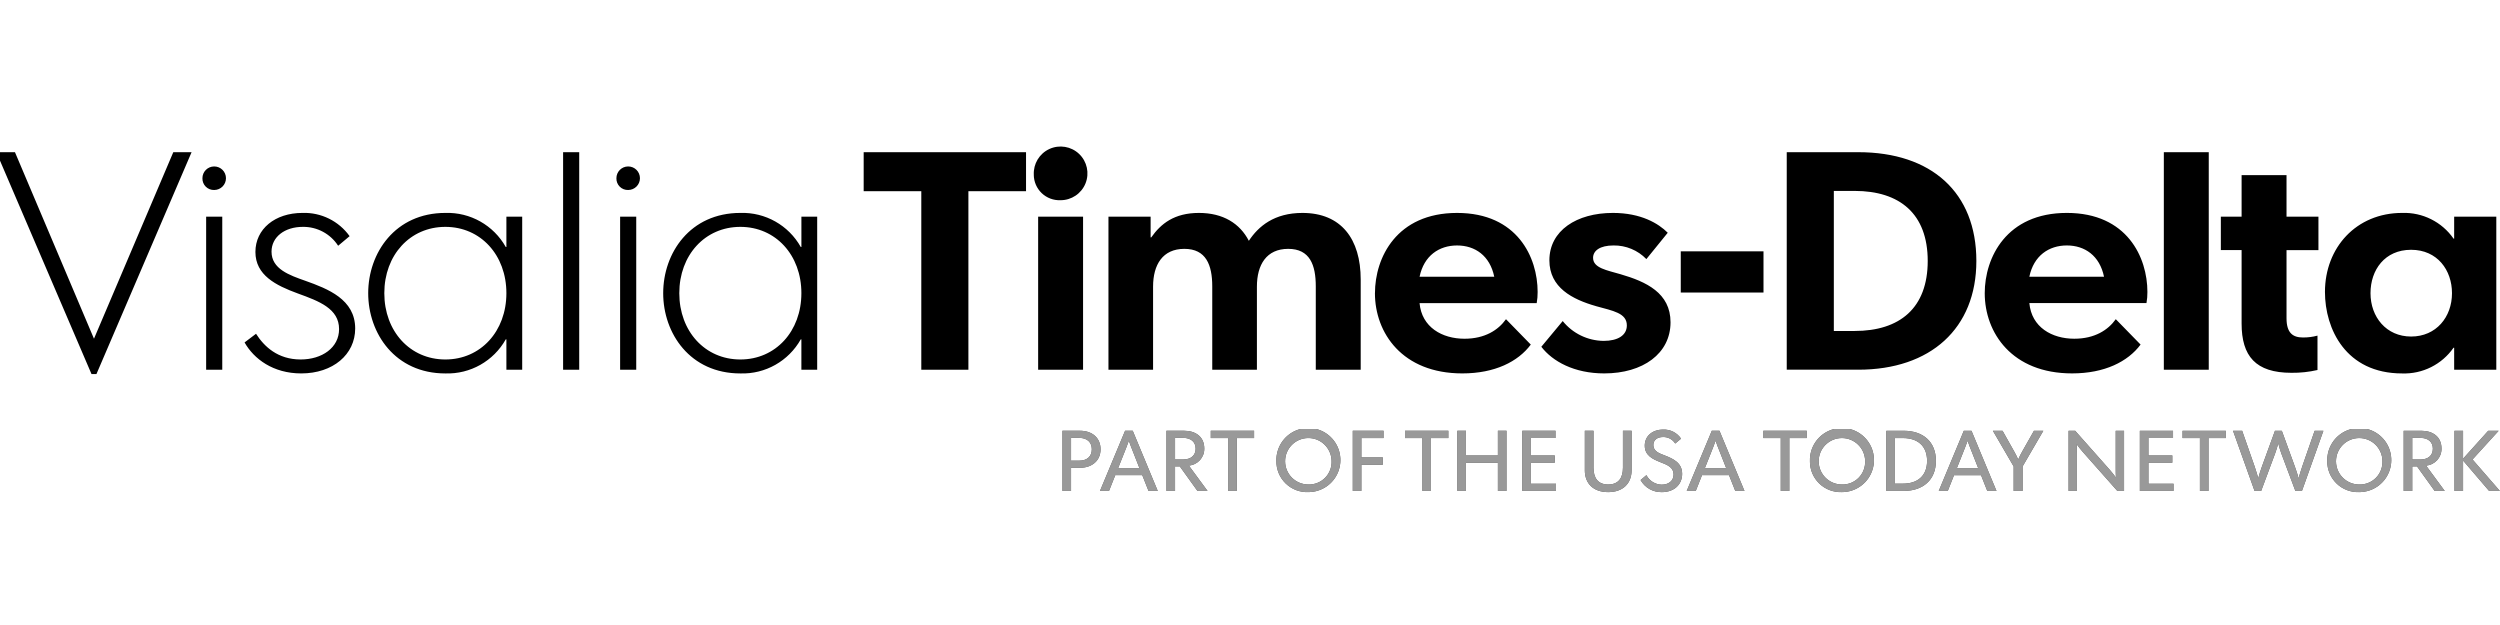
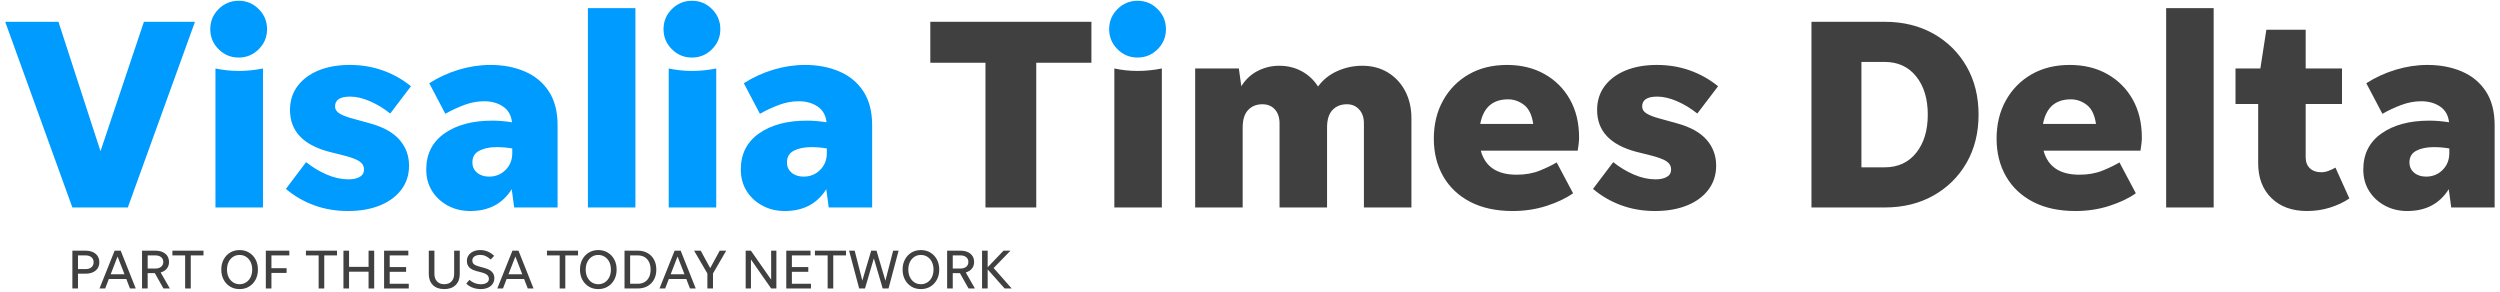
- <svg xmlns="http://www.w3.org/2000/svg" id="Visalia" width="640" height="160" viewBox="0 0 640 160">
-   <defs>
-     <style>
-       .cls-1, .cls-2 {
-         fill: #000;
-         fill-rule: evenodd;
-       }
- 
-       .cls-1 {
-         filter: url(#filter);
-       }
-     </style>
-     <filter id="filter" x="272" y="109.969" width="367.969" height="16" filterUnits="userSpaceOnUse">
-       <feFlood result="flood" flood-color="#999" />
-       <feComposite result="composite" operator="in" in2="SourceGraphic" />
-       <feBlend result="blend" in2="SourceGraphic" />
-     </filter>
-   </defs>
-   <path id="USAT_Network" data-name="USAT Network" class="cls-1" d="M271.989,110.273h4.489c3.156,0,5.267,1.865,5.267,4.741s-2.155,4.735-5.267,4.735h-2.29v5.925h-2.2v-15.4Zm4.267,7.659c2.112,0,3.244-1.163,3.244-2.918,0-1.736-1.132-2.919-3.244-2.919h-2.068v5.837h2.068Zm11.768-7.659h1.955l6.4,15.4h-2.358l-1.6-4.035h-6.912l-1.6,4.035H281.6S287.244,112.162,288.024,110.273Zm3.665,9.544-1.488-3.794c-0.222-.572-1.179-2.942-1.2-3.139h-0.043c-0.022.2-.955,2.5-1.2,3.139l-1.51,3.794h5.443Zm6.924-9.544h4.51c2.91,0,5.178,1.5,5.178,4.563a4.293,4.293,0,0,1-3.955,4.346l4.778,6.492h-2.579l-4.51-6.276h-1.223v6.276h-2.2v-15.4Zm4.267,7.351c2.043,0,3.2-1.077,3.2-2.764s-1.157-2.765-3.2-2.765h-2.068v5.529h2.068Zm11.522-5.486h-4.445v-1.865h11.089v1.865H316.6v13.536h-2.2V112.138Zm12.347,5.838a8.2,8.2,0,1,1,8.2,8A7.862,7.862,0,0,1,326.749,117.976Zm14.133,0a5.946,5.946,0,1,0-5.955,6.053A5.772,5.772,0,0,0,340.882,117.976Zm5.433-7.7h7.867v1.865h-5.668V117.1H354v1.865h-5.49v6.713h-2.2v-15.4Zm17.815,1.865h-4.444v-1.865h11.088v1.865H366.33v13.536h-2.2V112.138Zm8.953-1.865h2.2v6.318h8.178v-6.318h2.2v15.4h-2.2v-7.218h-8.178v7.218h-2.2v-15.4Zm16.631,0h8.49v1.846h-6.29v4.472h6.11v1.846h-6.11v5.395h6.422v1.842h-8.622v-15.4Zm16,10.092V110.273h2.221v9.433c0,2.679,1.157,4.323,3.756,4.323,2.622,0,3.78-1.644,3.78-4.323v-9.433h2.221v10.092c0,3.38-2.2,5.616-6,5.616C407.865,125.981,405.71,123.745,405.71,120.365Zm14.274,2.524,1.491-1.25a4.52,4.52,0,0,0,3.911,2.433c1.709,0,3.044-.918,3.044-2.611,0-1.817-1.534-2.433-3.446-3.178-1.956-.769-3.933-1.736-3.933-4.193,0-2.432,1.912-4.12,4.712-4.12a5.249,5.249,0,0,1,4.579,2.322l-1.491,1.25a3.552,3.552,0,0,0-3.088-1.668c-1.512,0-2.511.769-2.511,2.063,0,1.6,1.554,2.13,2.911,2.654,2.2,0.856,4.466,1.889,4.466,4.716,0,2.679-2,4.674-5.2,4.674A6.064,6.064,0,0,1,419.984,122.889Zm18.241-12.616h1.956l6.4,15.4h-2.357l-1.6-4.035h-6.912l-1.6,4.035H431.8S437.446,112.162,438.225,110.273Zm3.665,9.544-1.487-3.794c-0.222-.572-1.179-2.942-1.2-3.139h-0.044c-0.022.2-.955,2.5-1.2,3.139l-1.51,3.794h5.443Zm13.978-7.679h-4.445v-1.865h11.088v1.865h-4.444v13.536h-2.2V112.138Zm7.469,5.838a8.2,8.2,0,1,1,8.2,8A7.861,7.861,0,0,1,463.337,117.976Zm14.132,0a5.945,5.945,0,1,0-5.954,6.053A5.772,5.772,0,0,0,477.469,117.976Zm5.434-7.7h4.423c4.977,0,8.265,2.808,8.265,7.7,0,4.87-3.312,7.7-8.265,7.7H482.9v-15.4Zm2.2,13.534h2.046c3.643,0,6.176-1.9,6.176-5.831s-2.533-5.838-6.176-5.838H485.1v11.669Zm17.637-13.534H504.7l6.4,15.4h-2.357l-1.6-4.035h-6.912l-1.6,4.035h-2.311S501.96,112.162,502.739,110.273Zm3.666,9.544-1.489-3.794c-0.221-.572-1.178-2.942-1.2-3.139h-0.044c-0.022.2-.955,2.5-1.2,3.139l-1.51,3.794h5.444Zm9.084-.419-5.312-9.125h2.467l2.889,5.135a22.887,22.887,0,0,1,1.11,2.192h0.022a23.153,23.153,0,0,1,1.113-2.192l2.91-5.135h2.4l-5.309,9.125v6.276h-2.289V119.4Zm14.062-9.125h1.687l8.846,9.982c0.266,0.288,1.422,1.711,1.534,1.932l0.044-.023c-0.044-.217-0.044-2-0.044-2.39v-9.5h2.134v15.4h-1.713l-8.845-9.983c-0.265-.283-1.422-1.711-1.532-1.928l-0.021.02c0.021,0.221.043,2,.043,2.394v9.5h-2.133v-15.4Zm18.253,0h8.487v1.846H550v4.472h6.113v1.846H550v5.395h6.422v1.842H547.8v-15.4Zm15.37,1.865h-4.445v-1.865h11.089v1.865h-4.445v13.536h-2.2V112.138Zm8.477-1.865h2.334l3.2,9.15c0.112,0.351.867,2.63,0.889,2.981h0.046a30.445,30.445,0,0,1,.933-2.981l3.334-9.15h1.756l3.332,9.15c0.133,0.351.91,2.63,0.935,2.981h0.044c0.044-.351.8-2.63,0.91-2.981l3.179-9.15h2.243l-5.49,15.4h-1.688l-3.6-9.607a25.578,25.578,0,0,1-.758-2.5h-0.044a25.421,25.421,0,0,1-.776,2.5l-3.578,9.607h-1.69Zm24.119,7.7a8.2,8.2,0,1,1,8.2,8A7.861,7.861,0,0,1,595.77,117.976Zm14.132,0a5.945,5.945,0,1,0-5.955,6.053A5.772,5.772,0,0,0,609.9,117.976Zm5.433-7.7h4.511c2.913,0,5.177,1.5,5.177,4.563a4.293,4.293,0,0,1-3.955,4.346l4.779,6.492h-2.579l-4.511-6.276h-1.222v6.276h-2.2v-15.4Zm4.267,7.351c2.044,0,3.2-1.077,3.2-2.764s-1.156-2.765-3.2-2.765h-2.067v5.529H619.6Zm8.736-7.351h2.2v7.154l6.444-7.154h2.666l-6.687,7.351,7,8.05h-2.754l-6.668-7.785v7.785h-2.2v-15.4Z" />
-   <path class="cls-2" d="M-0.929,38.961H3.83L24.058,86.713,44.364,38.961h4.68L24.692,95.754H23.423Zm52.75,6.662a3.014,3.014,0,1,1,3.014,3.015A2.916,2.916,0,0,1,51.822,45.623Zm0.951,9.836H56.9V94.644H52.773V55.459ZM62.61,87.664l2.935-2.221c2.063,3.251,5.552,6.583,11.422,6.583,5.473,0,9.836-3.015,9.836-7.773,0-5.234-5.077-7.139-10.55-9.122C70.621,73.07,65.386,70.451,65.386,64.5c0-5.869,5-9.994,12.057-9.994A14.253,14.253,0,0,1,89.5,60.457l-2.935,2.46a10.581,10.581,0,0,0-9.043-4.839c-4.68,0-8.011,2.617-8.011,6.346,0,4.443,4.6,6.028,8.646,7.456,5.791,2.063,12.771,4.759,12.771,12.216,0,6.662-5.711,11.5-13.8,11.5C69.907,95.6,64.989,91.868,62.61,87.664ZM94.26,75.053c0-10.313,6.9-20.545,19.751-20.545a17.109,17.109,0,0,1,15.467,8.725h0.159V55.459h4.046V94.644h-4.046V86.871h-0.159A17.108,17.108,0,0,1,114.011,95.6C101.161,95.6,94.26,85.363,94.26,75.053Zm35.377,0c0-9.758-6.583-16.975-15.626-16.975S98.384,65.295,98.384,75.053s6.584,16.974,15.627,16.974S129.637,84.808,129.637,75.053Zm14.517-36.091h4.125V94.644h-4.125V38.961ZM157.8,45.623a3.014,3.014,0,1,1,3.013,3.015A2.916,2.916,0,0,1,157.8,45.623Zm0.951,9.836h4.125V94.644H158.75V55.459Zm11.027,19.594c0-10.313,6.9-20.545,19.751-20.545A17.111,17.111,0,0,1,205,63.233h0.159V55.459H209.2V94.644h-4.046V86.871H205A17.111,17.111,0,0,1,189.528,95.6C176.677,95.6,169.777,85.363,169.777,75.053Zm35.377,0c0-9.758-6.584-16.975-15.626-16.975S173.9,65.295,173.9,75.053s6.584,16.974,15.627,16.974S205.154,84.808,205.154,75.053Zm30.7-26.1H221.1V38.961h41.565v9.993H247.91V94.644H235.853V48.954Zm28.8-4.2a6.871,6.871,0,1,1,6.821,6.5A6.559,6.559,0,0,1,264.648,44.751Zm1.11,10.708h11.5V94.644h-11.5V55.459Zm18.007,0h10.787v5.314h0.159c2.459-3.489,5.87-6.266,12.216-6.266,6.187,0,10.47,2.7,12.771,7.138,2.459-3.727,6.5-7.138,13.722-7.138,9.915,0,14.913,6.663,14.913,17.054V94.644h-11.5V73.307c0-5.474-1.507-9.6-7.059-9.6s-8.012,4.045-8.012,9.677V94.644H310.337V73.307c0-5.474-1.586-9.6-7.138-9.6s-8.012,4.045-8.012,9.677V94.644H283.765V55.459Zm68.218,19.594c0-9.123,5.553-20.545,21.021-20.545s20.623,11.422,20.623,20.228a15.357,15.357,0,0,1-.238,2.856H363.406c0.555,6.187,5.79,9.122,11.5,9.122,5.236,0,8.646-2.222,10.629-5l6.346,6.5c-3.252,4.363-9.2,7.377-17.53,7.377C358.964,95.6,351.983,85.206,351.983,75.053Zm30.539-4.205c-1.11-5.393-4.917-8.011-9.518-8.011s-8.488,2.618-9.6,8.011h19.116ZM394.58,88.774l5.473-6.583a13.643,13.643,0,0,0,10.47,5.077c3.649,0,5.949-1.428,5.949-3.966,0-3.172-3.569-3.727-7.853-4.918-6.107-1.746-11.977-4.759-11.977-11.74,0-7.615,6.98-12.136,16.261-12.136,7.218,0,11.66,2.7,14.039,5.077l-5.472,6.743a11.47,11.47,0,0,0-8.409-3.491c-3.49,0-5.234,1.348-5.234,3.173,0,2.617,3.569,3.172,7.059,4.2,6.5,1.9,12.77,4.759,12.77,12.294,0,8.013-7.059,13.089-16.974,13.089C402.988,95.6,397.435,92.5,394.58,88.774Zm35.695-24.43h21.18V74.893h-21.18V64.344Zm27.13-25.383h18.323c18.719,0,30.22,10.311,30.22,27.841,0,17.293-11.738,27.841-30.22,27.841H457.405V38.961Zm12.056,45.768h5.314c11.581,0,18.721-5.87,18.721-17.927s-7.14-17.927-18.721-17.927h-5.314V84.729Zm38.631-9.677c0-9.123,5.553-20.545,21.02-20.545s20.624,11.422,20.624,20.228a15.351,15.351,0,0,1-.239,2.856H519.514c0.555,6.187,5.79,9.122,11.5,9.122,5.235,0,8.646-2.222,10.629-5l6.346,6.5c-3.252,4.363-9.2,7.377-17.53,7.377C515.073,95.6,508.092,85.206,508.092,75.053Zm30.538-4.205c-1.111-5.393-4.918-8.011-9.518-8.011s-8.488,2.618-9.6,8.011H538.63Zm15.311-31.886h11.5V94.644h-11.5V38.961ZM573.85,82.825v-18.8h-5.314V55.459h5.314V44.831h11.5V55.459h8.17v8.568h-8.17v17.45c0,3.729,1.585,4.918,4.2,4.918a13.749,13.749,0,0,0,3.727-.476v8.805a28.357,28.357,0,0,1-6.662.714C577.42,95.438,573.85,91.154,573.85,82.825Zm21.339-8.09c0-11.343,8.011-20.227,19.751-20.227a15.376,15.376,0,0,1,13.168,6.583h0.157V55.459h10.789V94.644H628.265V89.012h-0.157A15.377,15.377,0,0,1,614.94,95.6C600.5,95.6,595.189,84.174,595.189,74.735Zm32.521,0.318c0-5.871-3.727-11.106-10.469-11.106S606.849,69.1,606.849,75.053c0,6.107,4.046,11.1,10.392,11.1C623.665,86.156,627.71,81.159,627.71,75.053Z" />
+ <svg xmlns="http://www.w3.org/2000/svg" width="412" height="48" viewBox="0 0 412 48">
+   <g fill="none" fill-rule="evenodd">
+     <path fill="#404040" d="M12.853 44.345L14.099 44.345C14.508 44.345 14.832 44.244 15.07 44.042 15.308 43.841 15.428 43.565 15.428 43.217 15.428 42.869 15.308 42.594 15.07 42.393 14.832 42.191 14.508 42.09 14.099 42.09L12.853 42.09 12.853 44.345zM11.927 47.542L11.927 41.311 14.099 41.311C14.795 41.311 15.348 41.483 15.757 41.824 16.167 42.166 16.372 42.631 16.372 43.217 16.372 43.798 16.167 44.257 15.757 44.596 15.348 44.935 14.795 45.105 14.099 45.105L12.853 45.105 12.853 47.542 11.927 47.542zM18.241 45.197L20.513 45.197 19.377 42.273 18.241 45.197zM21.42 47.542L20.816 45.975 17.938 45.975 17.333 47.542 16.399 47.542 18.891 41.311 19.89 41.311 22.373 47.542 21.42 47.542zM24.335 44.253L25.608 44.253C26.005 44.253 26.322 44.155 26.557 43.96 26.792 43.764 26.91 43.501 26.91 43.171 26.91 42.842 26.792 42.579 26.557 42.383 26.322 42.188 26.005 42.09 25.608 42.09L24.335 42.09 24.335 44.253zM24.335 45.013L24.335 47.542 23.409 47.542 23.409 41.311 25.608 41.311C26.299 41.311 26.846 41.478 27.249 41.81 27.652 42.144 27.854 42.597 27.854 43.171 27.854 43.605 27.731 43.972 27.487 44.271 27.242 44.57 26.907 44.781 26.479 44.903L27.991 47.542 26.937 47.542 25.517 45.013 24.335 45.013z" />
+     <polyline fill="#404040" points="30.511 47.542 30.511 42.09 28.412 42.09 28.412 41.311 33.535 41.311 33.535 42.09 31.436 42.09 31.436 47.542 30.511 47.542" />
+     <path fill="#404040" d="M39.482,46.837 C39.885,46.837 40.244,46.735 40.559,46.53 C40.873,46.325 41.119,46.043 41.296,45.682 C41.473,45.322 41.562,44.903 41.562,44.427 C41.562,43.95 41.473,43.532 41.296,43.171 C41.119,42.811 40.873,42.529 40.559,42.324 C40.244,42.119 39.885,42.017 39.482,42.017 C39.079,42.017 38.721,42.119 38.41,42.324 C38.098,42.529 37.854,42.811 37.677,43.171 C37.499,43.532 37.411,43.95 37.411,44.427 C37.411,44.903 37.499,45.322 37.677,45.682 C37.854,46.043 38.098,46.325 38.41,46.53 C38.721,46.735 39.079,46.837 39.482,46.837 Z M39.482,47.643 C38.895,47.643 38.376,47.505 37.924,47.231 C37.472,46.956 37.116,46.577 36.857,46.094 C36.597,45.612 36.467,45.056 36.467,44.427 C36.467,43.798 36.597,43.241 36.857,42.759 C37.116,42.276 37.472,41.898 37.924,41.623 C38.376,41.348 38.895,41.21 39.482,41.21 C40.068,41.21 40.589,41.348 41.044,41.623 C41.499,41.898 41.857,42.276 42.116,42.759 C42.376,43.241 42.506,43.798 42.506,44.427 C42.506,45.056 42.376,45.612 42.116,46.094 C41.857,46.577 41.499,46.956 41.044,47.231 C40.589,47.505 40.068,47.643 39.482,47.643 Z" />
+     <polyline fill="#404040" points="44.733 47.542 43.807 47.542 43.807 41.311 47.683 41.311 47.683 42.09 44.733 42.09 44.733 44.198 47.234 44.198 47.234 44.977 44.733 44.977 44.733 47.542" />
+     <polyline fill="#404040" points="52.512 47.542 52.512 42.09 50.414 42.09 50.414 41.311 55.536 41.311 55.536 42.09 53.438 42.09 53.438 47.542 52.512 47.542" />
+     <polyline fill="#404040" points="56.599 47.542 56.599 41.311 57.525 41.311 57.525 43.978 60.741 43.978 60.741 41.311 61.667 41.311 61.667 47.542 60.741 47.542 60.741 44.775 57.525 44.775 57.525 47.542 56.599 47.542" />
+     <polyline fill="#404040" points="63.298 47.542 63.298 41.311 67.293 41.311 67.293 42.09 64.223 42.09 64.223 44.014 66.927 44.014 66.927 44.794 64.223 44.794 64.223 46.764 67.366 46.764 67.366 47.542 63.298 47.542" />
+     <path fill="#404040" d="M73.212 46.837C73.72 46.837 74.118 46.685 74.408 46.379 74.699 46.073 74.844 45.661 74.844 45.141L74.844 41.311 75.769 41.311 75.769 45.151C75.769 45.927 75.541 46.536 75.086 46.979 74.631 47.422 74.007 47.643 73.212 47.643 72.418 47.643 71.795 47.422 71.343 46.979 70.891 46.536 70.665 45.927 70.665 45.151L70.665 41.311 71.591 41.311 71.591 45.141C71.591 45.661 71.736 46.073 72.026 46.379 72.316 46.685 72.711 46.837 73.212 46.837M79.224 47.643C78.754 47.643 78.305 47.561 77.877 47.396 77.449 47.231 77.104 47.011 76.841 46.736L77.364 46.122C77.608 46.348 77.897 46.525 78.23 46.654 78.563 46.782 78.894 46.846 79.224 46.846 79.627 46.846 79.953 46.768 80.2 46.612 80.447 46.456 80.571 46.241 80.571 45.966 80.571 45.716 80.482 45.505 80.305 45.334 80.128 45.163 79.826 45.019 79.398 44.903L78.537 44.674C77.981 44.527 77.576 44.32 77.323 44.051 77.069 43.782 76.942 43.431 76.942 42.997 76.942 42.643 77.037 42.331 77.226 42.063 77.416 41.794 77.677 41.585 78.01 41.435 78.343 41.285 78.72 41.21 79.141 41.21 79.587 41.21 80.006 41.294 80.397 41.463 80.788 41.631 81.133 41.864 81.433 42.163L80.873 42.768C80.611 42.524 80.337 42.336 80.053 42.204 79.769 42.073 79.468 42.008 79.151 42.008 78.766 42.008 78.451 42.089 78.207 42.25 77.962 42.413 77.84 42.637 77.84 42.924 77.84 43.186 77.927 43.392 78.102 43.538 78.276 43.684 78.543 43.807 78.903 43.905L79.865 44.17C80.421 44.323 80.827 44.537 81.084 44.812 81.341 45.086 81.469 45.429 81.469 45.838 81.469 46.199 81.374 46.514 81.185 46.787 80.996 47.058 80.733 47.269 80.397 47.419 80.061 47.568 79.67 47.643 79.224 47.643M83.797 45.197L86.069 45.197 84.933 42.273 83.797 45.197zM86.976 47.542L86.372 45.975 83.494 45.975 82.889 47.542 81.955 47.542 84.447 41.311 85.446 41.311 87.929 47.542 86.976 47.542z" />
+     <polyline fill="#404040" points="92.236 47.542 92.236 42.09 90.138 42.09 90.138 41.311 95.26 41.311 95.26 42.09 93.162 42.09 93.162 47.542 92.236 47.542" />
+     <path fill="#404040" d="M98.595 46.837C98.999 46.837 99.358 46.735 99.672 46.53 99.987 46.325 100.233 46.043 100.41 45.682 100.587 45.322 100.676 44.903 100.676 44.427 100.676 43.95 100.587 43.532 100.41 43.171 100.233 42.811 99.987 42.529 99.672 42.324 99.358 42.119 98.999 42.017 98.595 42.017 98.193 42.017 97.835 42.119 97.524 42.324 97.212 42.529 96.968 42.811 96.79 43.171 96.613 43.532 96.525 43.95 96.525 44.427 96.525 44.903 96.613 45.322 96.79 45.682 96.968 46.043 97.212 46.325 97.524 46.53 97.835 46.735 98.193 46.837 98.595 46.837zM98.595 47.643C98.009 47.643 97.49 47.505 97.038 47.231 96.586 46.956 96.23 46.577 95.97 46.094 95.71 45.612 95.581 45.056 95.581 44.427 95.581 43.798 95.71 43.241 95.97 42.759 96.23 42.276 96.586 41.898 97.038 41.623 97.49 41.348 98.009 41.21 98.595 41.21 99.182 41.21 99.703 41.348 100.158 41.623 100.613 41.898 100.97 42.276 101.23 42.759 101.49 43.241 101.62 43.798 101.62 44.427 101.62 45.056 101.49 45.612 101.23 46.094 100.97 46.577 100.613 46.956 100.158 47.231 99.703 47.505 99.182 47.643 98.595 47.643zM103.846 46.764L105.111 46.764C105.551 46.764 105.928 46.667 106.243 46.475 106.557 46.283 106.799 46.012 106.967 45.664 107.134 45.316 107.219 44.903 107.219 44.427 107.219 43.95 107.134 43.538 106.967 43.189 106.799 42.842 106.557 42.571 106.243 42.379 105.928 42.186 105.551 42.09 105.111 42.09L103.846 42.09 103.846 46.764zM102.921 47.542L102.921 41.311 105.111 41.311C105.722 41.311 106.256 41.441 106.715 41.7 107.173 41.961 107.529 42.324 107.782 42.791 108.036 43.258 108.162 43.804 108.162 44.427 108.162 45.05 108.036 45.595 107.782 46.062 107.529 46.53 107.173 46.893 106.715 47.153 106.256 47.413 105.722 47.542 105.111 47.542L102.921 47.542zM110.527 45.197L112.8 45.197 111.663 42.273 110.527 45.197zM113.707 47.542L113.102 45.975 110.224 45.975 109.62 47.542 108.685 47.542 111.177 41.311 112.176 41.311 114.66 47.542 113.707 47.542z" />
+     <polyline fill="#404040" points="117.5 45.068 117.5 47.542 116.575 47.542 116.575 45.068 114.385 41.311 115.475 41.311 117.042 44.188 118.609 41.311 119.681 41.311 117.5 45.068" />
+     <polyline fill="#404040" points="127.085 47.542 123.759 42.768 123.759 47.542 122.888 47.542 122.888 41.311 123.75 41.311 127.085 46.085 127.085 41.311 127.947 41.311 127.947 47.542 127.085 47.542" />
+     <polyline fill="#404040" points="129.578 47.542 129.578 41.311 133.573 41.311 133.573 42.09 130.503 42.09 130.503 44.014 133.207 44.014 133.207 44.794 130.503 44.794 130.503 46.764 133.647 46.764 133.647 47.542 129.578 47.542" />
+     <polyline fill="#404040" points="136.395 47.542 136.395 42.09 134.297 42.09 134.297 41.311 139.419 41.311 139.419 42.09 137.321 42.09 137.321 47.542 136.395 47.542" />
+     <polyline fill="#404040" points="145.467 47.542 144.01 42.576 142.553 47.542 141.591 47.542 139.932 41.311 140.849 41.311 142.113 46.241 143.571 41.311 144.45 41.311 145.916 46.26 147.19 41.311 148.088 41.311 146.43 47.542 145.467 47.542" />
+     <path fill="#404040" d="M151.763 46.837C152.166 46.837 152.525 46.735 152.84 46.53 153.154 46.325 153.4 46.043 153.577 45.682 153.754 45.322 153.843 44.903 153.843 44.427 153.843 43.95 153.754 43.532 153.577 43.171 153.4 42.811 153.154 42.529 152.84 42.324 152.525 42.119 152.166 42.017 151.763 42.017 151.36 42.017 151.002 42.119 150.691 42.324 150.379 42.529 150.135 42.811 149.957 43.171 149.781 43.532 149.692 43.95 149.692 44.427 149.692 44.903 149.781 45.322 149.957 45.682 150.135 46.043 150.379 46.325 150.691 46.53 151.002 46.735 151.36 46.837 151.763 46.837zM151.763 47.643C151.176 47.643 150.657 47.505 150.205 47.231 149.753 46.956 149.397 46.577 149.138 46.094 148.878 45.612 148.748 45.056 148.748 44.427 148.748 43.798 148.878 43.241 149.138 42.759 149.397 42.276 149.753 41.898 150.205 41.623 150.657 41.348 151.176 41.21 151.763 41.21 152.349 41.21 152.87 41.348 153.325 41.623 153.78 41.898 154.138 42.276 154.397 42.759 154.657 43.241 154.787 43.798 154.787 44.427 154.787 45.056 154.657 45.612 154.397 46.094 154.138 46.577 153.78 46.956 153.325 47.231 152.87 47.505 152.349 47.643 151.763 47.643zM157.014 44.253L158.287 44.253C158.684 44.253 159 44.155 159.236 43.96 159.471 43.764 159.589 43.501 159.589 43.171 159.589 42.842 159.471 42.579 159.236 42.383 159 42.188 158.684 42.09 158.287 42.09L157.014 42.09 157.014 44.253zM157.014 45.013L157.014 47.542 156.088 47.542 156.088 41.311 158.287 41.311C158.978 41.311 159.524 41.478 159.928 41.81 160.331 42.144 160.533 42.597 160.533 43.171 160.533 43.605 160.41 43.972 160.166 44.271 159.921 44.57 159.586 44.781 159.158 44.903L160.67 47.542 159.616 47.542 158.196 45.013 157.014 45.013z" />
+     <polyline fill="#404040" points="165.563 47.542 162.768 44.399 162.768 47.542 161.843 47.542 161.843 41.311 162.768 41.311 162.768 44.042 165.38 41.311 166.525 41.311 163.749 44.17 166.727 47.542 165.563 47.542" />
+     <polyline fill="#009BFF" class="no-color-change" points="32.132 3.591 21.062 34.191 11.927 34.191 .857 3.591 9.632 3.591 16.562 24.921 23.717 3.591 32.132 3.591" />
+     <path fill="#009BFF" class="no-color-change" d="M35.507 34.191L35.507 11.286C36.767 11.556 38.042 11.69 39.332 11.69 40.651 11.69 41.987 11.556 43.337 11.286L43.337 34.191 35.507 34.191zM39.332 9.485C38.042 9.485 36.939 9.028 36.024 8.113 35.109 7.198 34.652 6.096 34.652 4.806 34.652 3.516 35.109 2.414 36.024 1.498 36.939.584 38.042.126 39.332.126 40.621.126 41.724.584 42.639 1.498 43.554 2.414 44.012 3.516 44.012 4.806 44.012 6.096 43.554 7.198 42.639 8.113 41.724 9.028 40.621 9.485 39.332 9.485zM57.331 34.776C55.351 34.776 53.499 34.461 51.774 33.831 50.048 33.201 48.496 32.301 47.116 31.131L50.446 26.721C51.496 27.561 52.629 28.244 53.844 28.768 55.059 29.294 56.251 29.556 57.422 29.556 58.201 29.556 58.823 29.421 59.289 29.151 59.754 28.881 59.986 28.476 59.986 27.936 59.986 27.366 59.724 26.908 59.199 26.564 58.674 26.219 57.736 25.881 56.386 25.551L54.226 25.011C49.936 23.871 47.791 21.576 47.791 18.126 47.791 16.596 48.211 15.276 49.051 14.166 49.891 13.056 51.046 12.201 52.517 11.601 53.986 11.001 55.696 10.701 57.646 10.701 59.566 10.701 61.374 11.001 63.069 11.601 64.763 12.201 66.316 13.071 67.726 14.211L64.307 18.711C63.256 17.871 62.146 17.196 60.976 16.686 59.807 16.176 58.711 15.921 57.691 15.921 56.041 15.921 55.216 16.461 55.216 17.541 55.216 18.021 55.464 18.411 55.959 18.711 56.454 19.011 57.151 19.281 58.051 19.521L60.976 20.331C63.166 20.931 64.786 21.831 65.836 23.031 66.886 24.231 67.411 25.656 67.411 27.306 67.411 28.806 66.991 30.118 66.151 31.243 65.311 32.368 64.133 33.238 62.619 33.854 61.104 34.468 59.341 34.776 57.331 34.776M77.851 26.766C77.851 27.456 78.106 28.019 78.616 28.453 79.126 28.889 79.786 29.106 80.596 29.106 81.676 29.106 82.583 28.738 83.319 28.003 84.054 27.269 84.421 26.346 84.421 25.235L84.421 24.471C83.611 24.321 82.756 24.246 81.856 24.246 80.716 24.246 79.764 24.442 78.999 24.831 78.234 25.221 77.851 25.866 77.851 26.766zM84.736 34.191L84.331 31.176C82.831 33.576 80.551 34.776 77.491 34.776 76.141 34.776 74.919 34.484 73.824 33.898 72.728 33.314 71.859 32.511 71.214 31.491 70.568 30.471 70.246 29.286 70.246 27.936 70.246 25.386 71.243 23.406 73.239 21.996 75.234 20.586 77.866 19.881 81.136 19.881 82.156 19.881 83.236 19.971 84.376 20.151 84.256 19.011 83.769 18.149 82.914 17.564 82.059 16.979 81.016 16.686 79.786 16.686 78.706 16.686 77.619 16.888 76.524 17.293 75.428 17.698 74.386 18.186 73.396 18.756L70.741 13.716C72.241 12.756 73.861 12.014 75.601 11.488 77.341 10.964 79.081 10.701 80.821 10.701 82.921 10.701 84.811 11.061 86.491 11.781 88.171 12.501 89.491 13.596 90.451 15.065 91.411 16.536 91.891 18.396 91.891 20.646L91.891 34.191 84.736 34.191z" />
+     <polygon fill="#009BFF" class="no-color-change" points="96.886 34.191 104.716 34.191 104.716 1.341 96.886 1.341" />
+     <path fill="#009BFF" class="no-color-change" d="M110.206 34.191L110.206 11.286C111.465 11.556 112.74 11.69 114.031 11.69 115.35 11.69 116.686 11.556 118.036 11.286L118.036 34.191 110.206 34.191zM114.031 9.485C112.74 9.485 111.638 9.028 110.723 8.113 109.807 7.198 109.35 6.096 109.35 4.806 109.35 3.516 109.807 2.414 110.723 1.498 111.638.584 112.74.126 114.031.126 115.32.126 116.422.584 117.338 1.498 118.253 2.414 118.711 3.516 118.711 4.806 118.711 6.096 118.253 7.198 117.338 8.113 116.422 9.028 115.32 9.485 114.031 9.485zM129.69 26.766C129.69 27.456 129.945 28.019 130.455 28.453 130.965 28.889 131.625 29.106 132.435 29.106 133.515 29.106 134.422 28.738 135.158 28.003 135.892 27.269 136.26 26.346 136.26 25.235L136.26 24.471C135.45 24.321 134.595 24.246 133.695 24.246 132.555 24.246 131.603 24.442 130.838 24.831 130.073 25.221 129.69 25.866 129.69 26.766zM136.575 34.191L136.17 31.176C134.67 33.576 132.39 34.776 129.33 34.776 127.98 34.776 126.757 34.484 125.663 33.898 124.567 33.314 123.697 32.511 123.053 31.491 122.407 30.471 122.085 29.286 122.085 27.936 122.085 25.386 123.082 23.406 125.078 21.996 127.072 20.586 129.705 19.881 132.975 19.881 133.995 19.881 135.075 19.971 136.215 20.151 136.095 19.011 135.608 18.149 134.753 17.564 133.898 16.979 132.855 16.686 131.625 16.686 130.545 16.686 129.457 16.888 128.363 17.293 127.267 17.698 126.225 18.186 125.235 18.756L122.58 13.716C124.08 12.756 125.7 12.014 127.44 11.488 129.18 10.964 130.92 10.701 132.66 10.701 134.76 10.701 136.65 11.061 138.33 11.781 140.01 12.501 141.33 13.596 142.29 15.065 143.25 16.536 143.73 18.396 143.73 20.646L143.73 34.191 136.575 34.191z" />
+     <polyline fill="#404040" points="162.405 34.191 162.405 10.341 153.315 10.341 153.315 3.591 179.865 3.591 179.865 10.341 170.775 10.341 170.775 34.191 162.405 34.191" />
+     <path fill="#404040" d="M183.644 34.191L183.644 11.286C184.904 11.556 186.179 11.69 187.469 11.69 188.788 11.69 190.124 11.556 191.474 11.286L191.474 34.191 183.644 34.191M204.793 21.006L204.793 34.191 196.964 34.191 196.964 11.286 204.163 11.286 204.569 14.211C205.258 13.101 206.158 12.261 207.268 11.69 208.378 11.121 209.563 10.836 210.824 10.836 212.174 10.836 213.403 11.136 214.514 11.735 215.623 12.336 216.523 13.176 217.214 14.256 218.023 13.147 219.081 12.298 220.386 11.713 221.691 11.128 223.063 10.836 224.503 10.836 226.093 10.836 227.496 11.203 228.711 11.939 229.926 12.674 230.878 13.693 231.569 14.998 232.258 16.303 232.603 17.811 232.603 19.521L232.603 34.191 224.773 34.191 224.773 20.331C224.773 19.371 224.511 18.606 223.986 18.036 223.461 17.466 222.793 17.181 221.983 17.181 220.994 17.181 220.198 17.496 219.598 18.126 218.998 18.756 218.699 19.716 218.699 21.006L218.699 34.191 210.869 34.191 210.869 20.331C210.869 19.371 210.613 18.606 210.103 18.036 209.593 17.466 208.903 17.181 208.034 17.181 207.073 17.181 206.293 17.496 205.694 18.126 205.093 18.756 204.793 19.716 204.793 21.006M248.534 16.371C245.983 16.371 244.453 17.721 243.943 20.421L252.673 20.421C252.463 18.951 251.96 17.908 251.166 17.293 250.37 16.679 249.493 16.371 248.534 16.371zM259.243 31.851C258.103 32.661 256.656 33.351 254.901 33.921 253.146 34.49 251.278 34.776 249.298 34.776 246.568 34.776 244.236 34.273 242.301 33.268 240.366 32.264 238.881 30.861 237.846 29.061 236.811 27.261 236.293 25.191 236.293 22.851 236.293 20.482 236.803 18.381 237.823 16.551 238.843 14.721 240.253 13.288 242.054 12.253 243.853 11.218 245.953 10.701 248.353 10.701 250.693 10.701 252.756 11.203 254.541 12.208 256.326 13.214 257.721 14.608 258.726 16.393 259.731 18.179 260.233 20.271 260.233 22.671 260.233 23.001 260.211 23.346 260.166 23.706 260.121 24.066 260.068 24.442 260.008 24.831L244.034 24.831C244.753 27.471 246.718 28.791 249.929 28.791 251.368 28.791 252.643 28.566 253.753 28.116 254.863 27.666 255.793 27.216 256.543 26.766L259.243 31.851zM272.743 34.776C270.763 34.776 268.91 34.461 267.185 33.831 265.46 33.201 263.908 32.301 262.528 31.131L265.858 26.721C266.908 27.561 268.041 28.244 269.256 28.768 270.471 29.294 271.663 29.556 272.833 29.556 273.613 29.556 274.235 29.421 274.701 29.151 275.165 28.881 275.398 28.476 275.398 27.936 275.398 27.366 275.135 26.908 274.611 26.564 274.085 26.219 273.148 25.881 271.798 25.551L269.638 25.011C265.348 23.871 263.203 21.576 263.203 18.126 263.203 16.596 263.623 15.276 264.463 14.166 265.303 13.056 266.458 12.201 267.928 11.601 269.398 11.001 271.108 10.701 273.058 10.701 274.978 10.701 276.785 11.001 278.481 11.601 280.175 12.201 281.728 13.071 283.138 14.211L279.718 18.711C278.668 17.871 277.558 17.196 276.388 16.686 275.218 16.176 274.123 15.921 273.103 15.921 271.453 15.921 270.628 16.461 270.628 17.541 270.628 18.021 270.876 18.411 271.37 18.711 271.866 19.011 272.563 19.281 273.463 19.521L276.388 20.331C278.577 20.931 280.198 21.831 281.248 23.031 282.298 24.231 282.823 25.656 282.823 27.306 282.823 28.806 282.403 30.118 281.563 31.243 280.723 32.368 279.545 33.238 278.031 33.854 276.515 34.468 274.753 34.776 272.743 34.776M306.763 27.576L310.588 27.576C312.777 27.576 314.51 26.781 315.785 25.191 317.06 23.601 317.698 21.501 317.698 18.891 317.698 16.281 317.06 14.181 315.785 12.591 314.51 11.001 312.777 10.206 310.588 10.206L306.763 10.206 306.763 27.576zM298.528 34.191L298.528 3.591 310.588 3.591C313.618 3.591 316.295 4.243 318.62 5.548 320.945 6.854 322.767 8.653 324.088 10.948 325.408 13.243 326.068 15.891 326.068 18.891 326.068 21.891 325.408 24.538 324.088 26.833 322.767 29.128 320.945 30.928 318.62 32.233 316.295 33.538 313.618 34.191 310.588 34.191L298.528 34.191zM341.277 16.371C338.727 16.371 337.197 17.721 336.687 20.421L345.417 20.421C345.207 18.951 344.704 17.908 343.91 17.293 343.115 16.679 342.237 16.371 341.277 16.371zM351.987 31.851C350.847 32.661 349.4 33.351 347.645 33.921 345.889 34.49 344.022 34.776 342.042 34.776 339.312 34.776 336.98 34.273 335.045 33.268 333.11 32.264 331.625 30.861 330.59 29.061 329.555 27.261 329.037 25.191 329.037 22.851 329.037 20.482 329.547 18.381 330.567 16.551 331.587 14.721 332.997 13.288 334.797 12.253 336.597 11.218 338.697 10.701 341.097 10.701 343.437 10.701 345.499 11.203 347.285 12.208 349.069 13.214 350.464 14.608 351.47 16.393 352.474 18.179 352.977 20.271 352.977 22.671 352.977 23.001 352.955 23.346 352.91 23.706 352.865 24.066 352.812 24.442 352.752 24.831L336.777 24.831C337.497 27.471 339.462 28.791 342.672 28.791 344.112 28.791 345.387 28.566 346.497 28.116 347.607 27.666 348.537 27.216 349.287 26.766L351.987 31.851z" />
+     <polygon fill="#404040" points="356.982 34.191 364.812 34.191 364.812 1.341 356.982 1.341" />
+     <path fill="#404040" d="M387.177 32.706C386.246 33.336 385.181 33.838 383.982 34.213 382.782 34.588 381.521 34.776 380.202 34.776 377.742 34.776 375.784 34.064 374.329 32.638 372.874 31.214 372.147 29.301 372.147 26.9L372.147 17.136 368.411 17.136 368.411 11.286 372.507 11.286 373.496 4.896 379.976 4.896 379.976 11.286 385.962 11.286 385.962 17.136 379.976 17.136 379.976 25.911C379.976 26.692 380.209 27.299 380.674 27.734 381.139 28.169 381.761 28.386 382.542 28.386 382.931 28.386 383.329 28.311 383.734 28.161 384.139 28.011 384.522 27.831 384.882 27.621L387.177 32.706M397.077 26.766C397.077 27.456 397.331 28.019 397.841 28.453 398.351 28.889 399.012 29.106 399.821 29.106 400.901 29.106 401.808 28.738 402.544 28.003 403.279 27.269 403.646 26.346 403.646 25.235L403.646 24.471C402.836 24.321 401.981 24.246 401.081 24.246 399.941 24.246 398.989 24.442 398.224 24.831 397.459 25.221 397.077 25.866 397.077 26.766zM403.961 34.191L403.556 31.176C402.056 33.576 399.776 34.776 396.716 34.776 395.367 34.776 394.143 34.484 393.049 33.898 391.953 33.314 391.083 32.511 390.439 31.491 389.793 30.471 389.471 29.286 389.471 27.936 389.471 25.386 390.468 23.406 392.464 21.996 394.459 20.586 397.091 19.881 400.361 19.881 401.381 19.881 402.461 19.971 403.601 20.151 403.481 19.011 402.994 18.149 402.139 17.564 401.284 16.979 400.241 16.686 399.012 16.686 397.931 16.686 396.844 16.888 395.749 17.293 394.653 17.698 393.611 18.186 392.621 18.756L389.966 13.716C391.466 12.756 393.086 12.014 394.827 11.488 396.566 10.964 398.306 10.701 400.046 10.701 402.146 10.701 404.036 11.061 405.716 11.781 407.396 12.501 408.716 13.596 409.676 15.065 410.636 16.536 411.117 18.396 411.117 20.646L411.117 34.191 403.961 34.191z" />
+     <path fill="#009BFF" class="no-color-change" d="M187.469,9.485 C186.179,9.485 185.076,9.028 184.161,8.113 C183.246,7.198 182.789,6.096 182.789,4.806 C182.789,3.516 183.246,2.414 184.161,1.498 C185.076,0.584 186.179,0.126 187.469,0.126 C188.759,0.126 189.861,0.584 190.776,1.498 C191.691,2.414 192.149,3.516 192.149,4.806 C192.149,6.096 191.691,7.198 190.776,8.113 C189.861,9.028 188.759,9.485 187.469,9.485" />
+   </g>
</svg>
